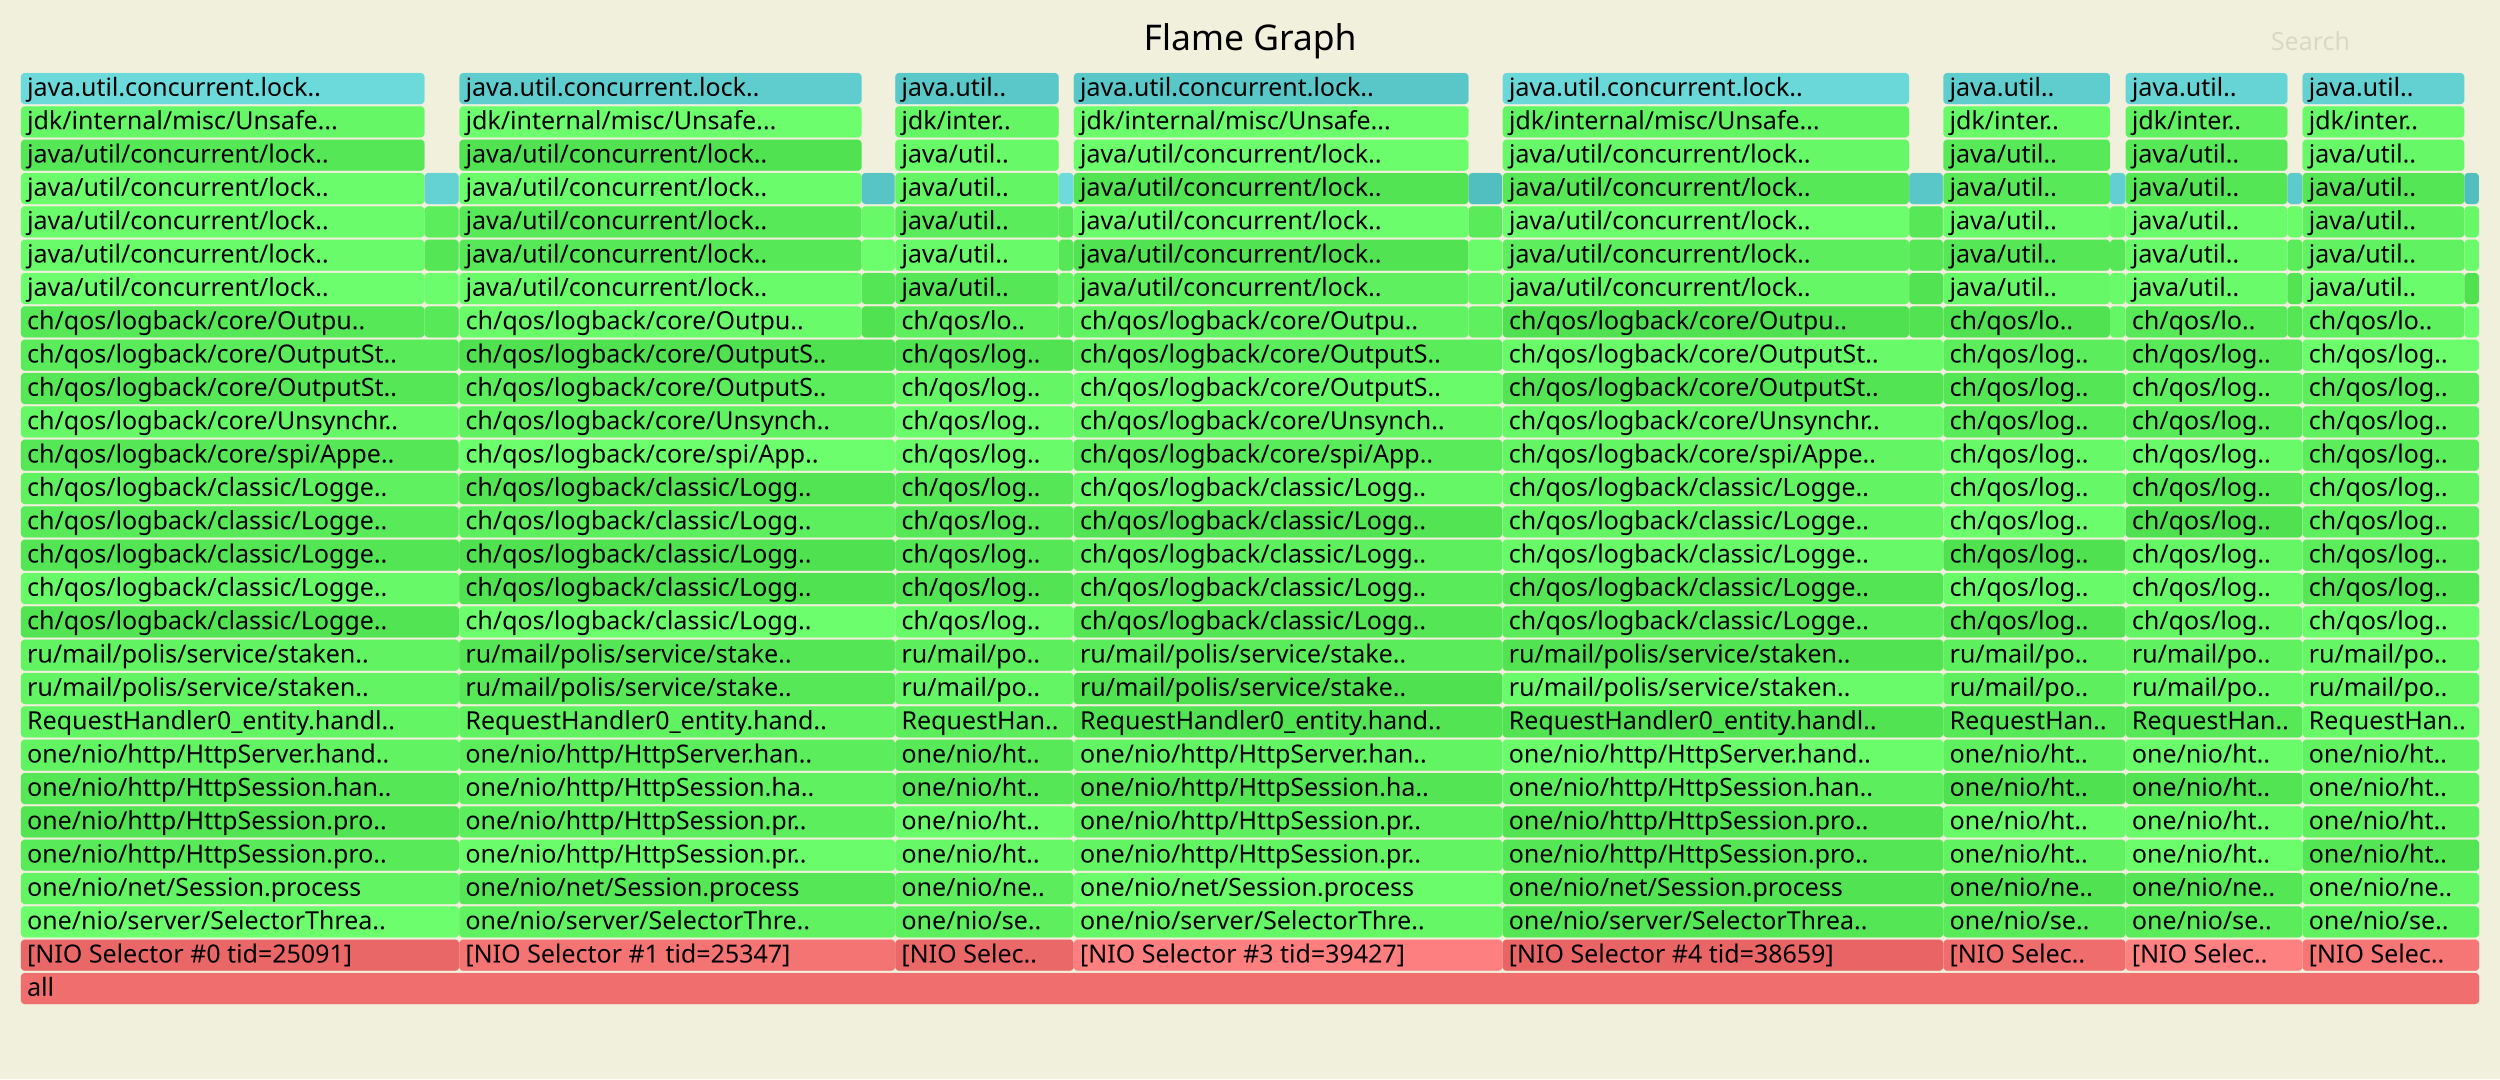
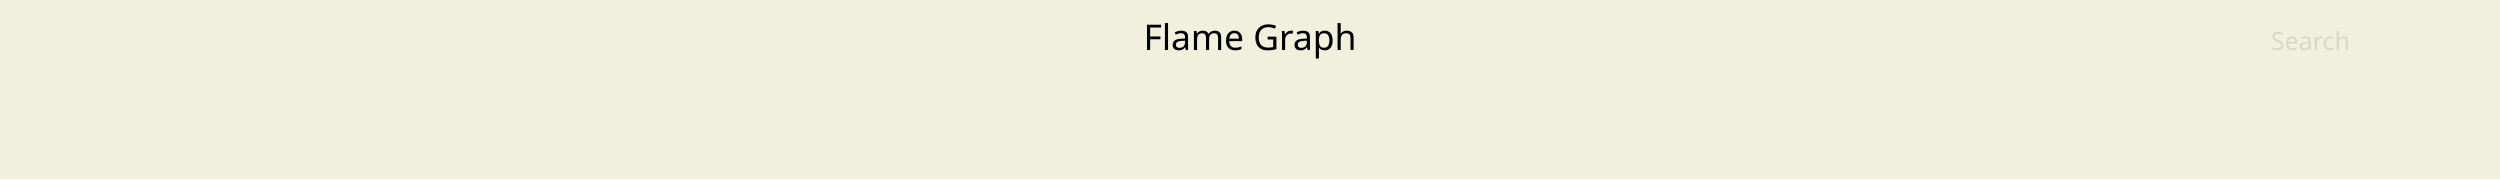
- <svg xmlns="http://www.w3.org/2000/svg" version="1.1" width="1200" height="518" viewBox="0 0 1200 518">
+ <svg xmlns="http://www.w3.org/2000/svg" version="1.1" width="1200" height="86" viewBox="0 0 1200 86">
  <style type="text/css">
	text { font-family:Verdana; font-size:12px; fill:rgb(0,0,0); }
	#search { opacity:0.1; cursor:pointer; }
	#search:hover, #search.show { opacity:1; }
	#subtitle { text-anchor:middle; font-color:rgb(160,160,160); }
	#title { text-anchor:middle; font-size:17px}
	#unzoom { cursor:pointer; }
	#frames &gt; *:hover { stroke:black; stroke-width:0.5; cursor:pointer; }
	.hide { display:none; }
	.parent { opacity:0.5; }
</style>
  <rect x="0" y="0" width="100%" height="100%" fill="rgb(240,240,220)" />
  <text id="title" x="600" y="24">Flame Graph</text>
-   <text id="details" x="10" y="501"> </text>
+   <text id="details" x="10" y="69"> </text>
  <text id="unzoom" x="10" y="24" class="hide">Reset Zoom</text>
  <text id="search" x="1090" y="24">Search</text>
-   <text id="matched" x="1090" y="501"> </text>
+   <text id="matched" x="1090" y="69"> </text>
  <g id="frames">
-     <g>
-       <rect x="10.0" y="467.0" width="1180.0" height="15" fill="#f06e6e" rx="2" ry="2" />
-       <text x="13.0" y="478.0">all</text>
-     </g>
-     <g>
-       <rect x="10.0" y="451.0" width="210.4" height="15" fill="#ea6767" rx="2" ry="2" />
-       <text x="13.0" y="462.0">[NIO Selector #0 tid=25091]</text>
-     </g>
-     <g>
-       <rect x="10.0" y="435.0" width="210.4" height="15" fill="#6dfe6d" rx="2" ry="2" />
-       <text x="13.0" y="446.0">one/nio/server/SelectorThrea..</text>
-     </g>
-     <g>
-       <rect x="10.0" y="419.0" width="210.4" height="15" fill="#63f463" rx="2" ry="2" />
-       <text x="13.0" y="430.0">one/nio/net/Session.process</text>
-     </g>
-     <g>
-       <rect x="10.0" y="403.0" width="210.4" height="15" fill="#59ea59" rx="2" ry="2" />
-       <text x="13.0" y="414.0">one/nio/http/HttpSession.pro..</text>
-     </g>
-     <g>
-       <rect x="10.0" y="387.0" width="210.4" height="15" fill="#53e453" rx="2" ry="2" />
-       <text x="13.0" y="398.0">one/nio/http/HttpSession.pro..</text>
-     </g>
-     <g>
-       <rect x="10.0" y="371.0" width="210.4" height="15" fill="#56e756" rx="2" ry="2" />
-       <text x="13.0" y="382.0">one/nio/http/HttpSession.han..</text>
-     </g>
-     <g>
-       <rect x="10.0" y="355.0" width="210.4" height="15" fill="#62f362" rx="2" ry="2" />
-       <text x="13.0" y="366.0">one/nio/http/HttpServer.hand..</text>
-     </g>
-     <g>
-       <rect x="10.0" y="339.0" width="210.4" height="15" fill="#64f564" rx="2" ry="2" />
-       <text x="13.0" y="350.0">RequestHandler0_entity.handl..</text>
-     </g>
-     <g>
-       <rect x="10.0" y="323.0" width="210.4" height="15" fill="#63f463" rx="2" ry="2" />
-       <text x="13.0" y="334.0">ru/mail/polis/service/staken..</text>
-     </g>
-     <g>
-       <rect x="10.0" y="307.0" width="210.4" height="15" fill="#62f362" rx="2" ry="2" />
-       <text x="13.0" y="318.0">ru/mail/polis/service/staken..</text>
-     </g>
-     <g>
-       <rect x="10.0" y="291.0" width="210.4" height="15" fill="#53e453" rx="2" ry="2" />
-       <text x="13.0" y="302.0">ch/qos/logback/classic/Logge..</text>
-     </g>
-     <g>
-       <rect x="10.0" y="275.0" width="210.4" height="15" fill="#68f968" rx="2" ry="2" />
-       <text x="13.0" y="286.0">ch/qos/logback/classic/Logge..</text>
-     </g>
-     <g>
-       <rect x="10.0" y="259.0" width="210.4" height="15" fill="#54e554" rx="2" ry="2" />
-       <text x="13.0" y="270.0">ch/qos/logback/classic/Logge..</text>
-     </g>
-     <g>
-       <rect x="10.0" y="243.0" width="210.2" height="15" fill="#59ea59" rx="2" ry="2" />
-       <text x="13.0" y="254.0">ch/qos/logback/classic/Logge..</text>
-     </g>
-     <g>
-       <rect x="10.0" y="227.0" width="210.2" height="15" fill="#60f160" rx="2" ry="2" />
-       <text x="13.0" y="238.0">ch/qos/logback/classic/Logge..</text>
-     </g>
-     <g>
-       <rect x="10.0" y="211.0" width="210.2" height="15" fill="#56e756" rx="2" ry="2" />
-       <text x="13.0" y="222.0">ch/qos/logback/core/spi/Appe..</text>
-     </g>
-     <g>
-       <rect x="10.0" y="195.0" width="210.2" height="15" fill="#67f867" rx="2" ry="2" />
-       <text x="13.0" y="206.0">ch/qos/logback/core/Unsynchr..</text>
-     </g>
-     <g>
-       <rect x="10.0" y="179.0" width="210.2" height="15" fill="#56e756" rx="2" ry="2" />
-       <text x="13.0" y="190.0">ch/qos/logback/core/OutputSt..</text>
-     </g>
-     <g>
-       <rect x="10.0" y="163.0" width="210.2" height="15" fill="#5aeb5a" rx="2" ry="2" />
-       <text x="13.0" y="174.0">ch/qos/logback/core/OutputSt..</text>
-     </g>
-     <g>
-       <rect x="10.0" y="147.0" width="193.8" height="15" fill="#57e857" rx="2" ry="2" />
-       <text x="13.0" y="158.0">ch/qos/logback/core/Outpu..</text>
-     </g>
-     <g>
-       <rect x="10.0" y="131.0" width="193.8" height="15" fill="#6dfe6d" rx="2" ry="2" />
-       <text x="13.0" y="142.0">java/util/concurrent/lock..</text>
-     </g>
-     <g>
-       <rect x="10.0" y="115.0" width="193.8" height="15" fill="#6afb6a" rx="2" ry="2" />
-       <text x="13.0" y="126.0">java/util/concurrent/lock..</text>
-     </g>
-     <g>
-       <rect x="10.0" y="99.0" width="193.8" height="15" fill="#6bfc6b" rx="2" ry="2" />
-       <text x="13.0" y="110.0">java/util/concurrent/lock..</text>
-     </g>
-     <g>
-       <rect x="10.0" y="83.0" width="193.8" height="15" fill="#6bfc6b" rx="2" ry="2" />
-       <text x="13.0" y="94.0">java/util/concurrent/lock..</text>
-     </g>
-     <g>
-       <rect x="10.0" y="67.0" width="193.8" height="15" fill="#56e756" rx="2" ry="2" />
-       <text x="13.0" y="78.0">java/util/concurrent/lock..</text>
-     </g>
-     <g>
-       <rect x="10.0" y="51.0" width="193.8" height="15" fill="#66f766" rx="2" ry="2" />
-       <text x="13.0" y="62.0">jdk/internal/misc/Unsafe...</text>
-     </g>
-     <g>
-       <rect x="10.0" y="35.0" width="193.8" height="15" fill="#6cdada" rx="2" ry="2" />
-       <text x="13.0" y="46.0">java.util.concurrent.lock..</text>
-     </g>
-     <g>
-       <rect x="203.8" y="147.0" width="16.4" height="15" fill="#58e958" rx="2" ry="2" />
-       <text x="206.8" y="158.0" />
-     </g>
-     <g>
-       <rect x="203.8" y="131.0" width="16.4" height="15" fill="#6cfd6c" rx="2" ry="2" />
-       <text x="206.8" y="142.0" />
-     </g>
-     <g>
-       <rect x="203.8" y="115.0" width="16.4" height="15" fill="#55e655" rx="2" ry="2" />
-       <text x="206.8" y="126.0" />
-     </g>
-     <g>
-       <rect x="203.8" y="99.0" width="16.4" height="15" fill="#5ced5c" rx="2" ry="2" />
-       <text x="206.8" y="110.0" />
-     </g>
-     <g>
-       <rect x="203.8" y="83.0" width="16.4" height="15" fill="#64d2d2" rx="2" ry="2" />
-       <text x="206.8" y="94.0" />
-     </g>
-     <g>
-       <rect x="220.4" y="451.0" width="209.3" height="15" fill="#f47474" rx="2" ry="2" />
-       <text x="223.4" y="462.0">[NIO Selector #1 tid=25347]</text>
-     </g>
-     <g>
-       <rect x="220.4" y="435.0" width="209.3" height="15" fill="#61f261" rx="2" ry="2" />
-       <text x="223.4" y="446.0">one/nio/server/SelectorThre..</text>
-     </g>
-     <g>
-       <rect x="220.4" y="419.0" width="209.3" height="15" fill="#56e756" rx="2" ry="2" />
-       <text x="223.4" y="430.0">one/nio/net/Session.process</text>
-     </g>
-     <g>
-       <rect x="220.4" y="403.0" width="209.3" height="15" fill="#6bfc6b" rx="2" ry="2" />
-       <text x="223.4" y="414.0">one/nio/http/HttpSession.pr..</text>
-     </g>
-     <g>
-       <rect x="220.4" y="387.0" width="209.3" height="15" fill="#5dee5d" rx="2" ry="2" />
-       <text x="223.4" y="398.0">one/nio/http/HttpSession.pr..</text>
-     </g>
-     <g>
-       <rect x="220.4" y="371.0" width="209.3" height="15" fill="#60f160" rx="2" ry="2" />
-       <text x="223.4" y="382.0">one/nio/http/HttpSession.ha..</text>
-     </g>
-     <g>
-       <rect x="220.4" y="355.0" width="209.3" height="15" fill="#5ced5c" rx="2" ry="2" />
-       <text x="223.4" y="366.0">one/nio/http/HttpServer.han..</text>
-     </g>
-     <g>
-       <rect x="220.4" y="339.0" width="209.3" height="15" fill="#61f261" rx="2" ry="2" />
-       <text x="223.4" y="350.0">RequestHandler0_entity.hand..</text>
-     </g>
-     <g>
-       <rect x="220.4" y="323.0" width="209.3" height="15" fill="#57e857" rx="2" ry="2" />
-       <text x="223.4" y="334.0">ru/mail/polis/service/stake..</text>
-     </g>
-     <g>
-       <rect x="220.4" y="307.0" width="209.3" height="15" fill="#55e655" rx="2" ry="2" />
-       <text x="223.4" y="318.0">ru/mail/polis/service/stake..</text>
-     </g>
-     <g>
-       <rect x="220.4" y="291.0" width="209.3" height="15" fill="#6dfe6d" rx="2" ry="2" />
-       <text x="223.4" y="302.0">ch/qos/logback/classic/Logg..</text>
-     </g>
-     <g>
-       <rect x="220.4" y="275.0" width="209.3" height="15" fill="#51e251" rx="2" ry="2" />
-       <text x="223.4" y="286.0">ch/qos/logback/classic/Logg..</text>
-     </g>
-     <g>
-       <rect x="220.4" y="259.0" width="209.3" height="15" fill="#50e150" rx="2" ry="2" />
-       <text x="223.4" y="270.0">ch/qos/logback/classic/Logg..</text>
-     </g>
-     <g>
-       <rect x="220.4" y="243.0" width="209.2" height="15" fill="#5eef5e" rx="2" ry="2" />
-       <text x="223.4" y="254.0">ch/qos/logback/classic/Logg..</text>
-     </g>
-     <g>
-       <rect x="220.4" y="227.0" width="209.2" height="15" fill="#53e453" rx="2" ry="2" />
-       <text x="223.4" y="238.0">ch/qos/logback/classic/Logg..</text>
-     </g>
-     <g>
-       <rect x="220.4" y="211.0" width="209.2" height="15" fill="#6dfe6d" rx="2" ry="2" />
-       <text x="223.4" y="222.0">ch/qos/logback/core/spi/App..</text>
-     </g>
-     <g>
-       <rect x="220.4" y="195.0" width="209.2" height="15" fill="#61f261" rx="2" ry="2" />
-       <text x="223.4" y="206.0">ch/qos/logback/core/Unsynch..</text>
-     </g>
-     <g>
-       <rect x="220.4" y="179.0" width="209.2" height="15" fill="#5ced5c" rx="2" ry="2" />
-       <text x="223.4" y="190.0">ch/qos/logback/core/OutputS..</text>
-     </g>
-     <g>
-       <rect x="220.4" y="163.0" width="209.2" height="15" fill="#50e150" rx="2" ry="2" />
-       <text x="223.4" y="174.0">ch/qos/logback/core/OutputS..</text>
-     </g>
-     <g>
-       <rect x="220.5" y="147.0" width="193.1" height="15" fill="#6afb6a" rx="2" ry="2" />
-       <text x="223.5" y="158.0">ch/qos/logback/core/Outpu..</text>
-     </g>
-     <g>
-       <rect x="220.5" y="131.0" width="193.1" height="15" fill="#6afb6a" rx="2" ry="2" />
-       <text x="223.5" y="142.0">java/util/concurrent/lock..</text>
-     </g>
-     <g>
-       <rect x="220.5" y="115.0" width="193.1" height="15" fill="#57e857" rx="2" ry="2" />
-       <text x="223.5" y="126.0">java/util/concurrent/lock..</text>
-     </g>
-     <g>
-       <rect x="220.5" y="99.0" width="193.1" height="15" fill="#58e958" rx="2" ry="2" />
-       <text x="223.5" y="110.0">java/util/concurrent/lock..</text>
-     </g>
-     <g>
-       <rect x="220.5" y="83.0" width="193.1" height="15" fill="#6bfc6b" rx="2" ry="2" />
-       <text x="223.5" y="94.0">java/util/concurrent/lock..</text>
-     </g>
-     <g>
-       <rect x="220.5" y="67.0" width="193.1" height="15" fill="#51e251" rx="2" ry="2" />
-       <text x="223.5" y="78.0">java/util/concurrent/lock..</text>
-     </g>
-     <g>
-       <rect x="220.5" y="51.0" width="193.1" height="15" fill="#6dfe6d" rx="2" ry="2" />
-       <text x="223.5" y="62.0">jdk/internal/misc/Unsafe...</text>
-     </g>
-     <g>
-       <rect x="220.5" y="35.0" width="193.1" height="15" fill="#5fcdcd" rx="2" ry="2" />
-       <text x="223.5" y="46.0">java.util.concurrent.lock..</text>
-     </g>
-     <g>
-       <rect x="413.6" y="147.0" width="16.0" height="15" fill="#51e251" rx="2" ry="2" />
-       <text x="416.6" y="158.0" />
-     </g>
-     <g>
-       <rect x="413.6" y="131.0" width="16.0" height="15" fill="#55e655" rx="2" ry="2" />
-       <text x="416.6" y="142.0" />
-     </g>
-     <g>
-       <rect x="413.6" y="115.0" width="16.0" height="15" fill="#6dfe6d" rx="2" ry="2" />
-       <text x="416.6" y="126.0" />
-     </g>
-     <g>
-       <rect x="413.6" y="99.0" width="15.9" height="15" fill="#68f968" rx="2" ry="2" />
-       <text x="416.6" y="110.0" />
-     </g>
-     <g>
-       <rect x="413.6" y="83.0" width="15.9" height="15" fill="#57c5c5" rx="2" ry="2" />
-       <text x="416.6" y="94.0" />
-     </g>
-     <g>
-       <rect x="429.7" y="451.0" width="85.7" height="15" fill="#eb6868" rx="2" ry="2" />
-       <text x="432.7" y="462.0">[NIO Selec..</text>
-     </g>
-     <g>
-       <rect x="429.7" y="435.0" width="85.7" height="15" fill="#5eef5e" rx="2" ry="2" />
-       <text x="432.7" y="446.0">one/nio/se..</text>
-     </g>
-     <g>
-       <rect x="429.7" y="419.0" width="85.7" height="15" fill="#5ced5c" rx="2" ry="2" />
-       <text x="432.7" y="430.0">one/nio/ne..</text>
-     </g>
-     <g>
-       <rect x="429.7" y="403.0" width="85.7" height="15" fill="#67f867" rx="2" ry="2" />
-       <text x="432.7" y="414.0">one/nio/ht..</text>
-     </g>
-     <g>
-       <rect x="429.7" y="387.0" width="85.7" height="15" fill="#6afb6a" rx="2" ry="2" />
-       <text x="432.7" y="398.0">one/nio/ht..</text>
-     </g>
-     <g>
-       <rect x="429.7" y="371.0" width="85.7" height="15" fill="#56e756" rx="2" ry="2" />
-       <text x="432.7" y="382.0">one/nio/ht..</text>
-     </g>
-     <g>
-       <rect x="429.7" y="355.0" width="85.7" height="15" fill="#58e958" rx="2" ry="2" />
-       <text x="432.7" y="366.0">one/nio/ht..</text>
-     </g>
-     <g>
-       <rect x="429.7" y="339.0" width="85.7" height="15" fill="#5ced5c" rx="2" ry="2" />
-       <text x="432.7" y="350.0">RequestHan..</text>
-     </g>
-     <g>
-       <rect x="429.7" y="323.0" width="85.7" height="15" fill="#64f564" rx="2" ry="2" />
-       <text x="432.7" y="334.0">ru/mail/po..</text>
-     </g>
-     <g>
-       <rect x="429.7" y="307.0" width="85.7" height="15" fill="#5dee5d" rx="2" ry="2" />
-       <text x="432.7" y="318.0">ru/mail/po..</text>
-     </g>
-     <g>
-       <rect x="429.7" y="291.0" width="85.7" height="15" fill="#69fa69" rx="2" ry="2" />
-       <text x="432.7" y="302.0">ch/qos/log..</text>
-     </g>
-     <g>
-       <rect x="429.7" y="275.0" width="85.7" height="15" fill="#53e453" rx="2" ry="2" />
-       <text x="432.7" y="286.0">ch/qos/log..</text>
-     </g>
-     <g>
-       <rect x="429.7" y="259.0" width="85.7" height="15" fill="#56e756" rx="2" ry="2" />
-       <text x="432.7" y="270.0">ch/qos/log..</text>
-     </g>
-     <g>
-       <rect x="429.7" y="243.0" width="85.6" height="15" fill="#57e857" rx="2" ry="2" />
-       <text x="432.7" y="254.0">ch/qos/log..</text>
-     </g>
-     <g>
-       <rect x="429.7" y="227.0" width="85.6" height="15" fill="#56e756" rx="2" ry="2" />
-       <text x="432.7" y="238.0">ch/qos/log..</text>
-     </g>
-     <g>
-       <rect x="429.7" y="211.0" width="85.6" height="15" fill="#6afb6a" rx="2" ry="2" />
-       <text x="432.7" y="222.0">ch/qos/log..</text>
-     </g>
-     <g>
-       <rect x="429.7" y="195.0" width="85.6" height="15" fill="#6bfc6b" rx="2" ry="2" />
-       <text x="432.7" y="206.0">ch/qos/log..</text>
-     </g>
-     <g>
-       <rect x="429.7" y="179.0" width="85.6" height="15" fill="#65f665" rx="2" ry="2" />
-       <text x="432.7" y="190.0">ch/qos/log..</text>
-     </g>
-     <g>
-       <rect x="429.7" y="163.0" width="85.6" height="15" fill="#52e352" rx="2" ry="2" />
-       <text x="432.7" y="174.0">ch/qos/log..</text>
-     </g>
-     <g>
-       <rect x="429.7" y="147.0" width="78.5" height="15" fill="#5eef5e" rx="2" ry="2" />
-       <text x="432.7" y="158.0">ch/qos/lo..</text>
-     </g>
-     <g>
-       <rect x="429.7" y="131.0" width="78.5" height="15" fill="#56e756" rx="2" ry="2" />
-       <text x="432.7" y="142.0">java/util..</text>
-     </g>
-     <g>
-       <rect x="429.7" y="115.0" width="78.5" height="15" fill="#69fa69" rx="2" ry="2" />
-       <text x="432.7" y="126.0">java/util..</text>
-     </g>
-     <g>
-       <rect x="429.7" y="99.0" width="78.5" height="15" fill="#5bec5b" rx="2" ry="2" />
-       <text x="432.7" y="110.0">java/util..</text>
-     </g>
-     <g>
-       <rect x="429.7" y="83.0" width="78.5" height="15" fill="#64f564" rx="2" ry="2" />
-       <text x="432.7" y="94.0">java/util..</text>
-     </g>
-     <g>
-       <rect x="429.7" y="67.0" width="78.5" height="15" fill="#68f968" rx="2" ry="2" />
-       <text x="432.7" y="78.0">java/util..</text>
-     </g>
-     <g>
-       <rect x="429.7" y="51.0" width="78.5" height="15" fill="#65f665" rx="2" ry="2" />
-       <text x="432.7" y="62.0">jdk/inter..</text>
-     </g>
-     <g>
-       <rect x="429.7" y="35.0" width="78.5" height="15" fill="#5ac8c8" rx="2" ry="2" />
-       <text x="432.7" y="46.0">java.util..</text>
-     </g>
-     <g>
-       <rect x="508.2" y="147.0" width="7.1" height="15" fill="#59ea59" rx="2" ry="2" />
-       <text x="511.2" y="158.0" />
-     </g>
-     <g>
-       <rect x="508.2" y="131.0" width="7.1" height="15" fill="#62f362" rx="2" ry="2" />
-       <text x="511.2" y="142.0" />
-     </g>
-     <g>
-       <rect x="508.2" y="115.0" width="7.1" height="15" fill="#56e756" rx="2" ry="2" />
-       <text x="511.2" y="126.0" />
-     </g>
-     <g>
-       <rect x="508.2" y="99.0" width="7.1" height="15" fill="#58e958" rx="2" ry="2" />
-       <text x="511.2" y="110.0" />
-     </g>
-     <g>
-       <rect x="508.2" y="83.0" width="7.1" height="15" fill="#6ddbdb" rx="2" ry="2" />
-       <text x="511.2" y="94.0" />
-     </g>
-     <g>
-       <rect x="515.4" y="451.0" width="205.8" height="15" fill="#fd7f7f" rx="2" ry="2" />
-       <text x="518.4" y="462.0">[NIO Selector #3 tid=39427]</text>
-     </g>
-     <g>
-       <rect x="515.4" y="435.0" width="205.8" height="15" fill="#66f766" rx="2" ry="2" />
-       <text x="518.4" y="446.0">one/nio/server/SelectorThre..</text>
-     </g>
-     <g>
-       <rect x="515.4" y="419.0" width="205.8" height="15" fill="#6bfc6b" rx="2" ry="2" />
-       <text x="518.4" y="430.0">one/nio/net/Session.process</text>
-     </g>
-     <g>
-       <rect x="515.4" y="403.0" width="205.8" height="15" fill="#63f463" rx="2" ry="2" />
-       <text x="518.4" y="414.0">one/nio/http/HttpSession.pr..</text>
-     </g>
-     <g>
-       <rect x="515.4" y="387.0" width="205.8" height="15" fill="#5eef5e" rx="2" ry="2" />
-       <text x="518.4" y="398.0">one/nio/http/HttpSession.pr..</text>
-     </g>
-     <g>
-       <rect x="515.4" y="371.0" width="205.8" height="15" fill="#54e554" rx="2" ry="2" />
-       <text x="518.4" y="382.0">one/nio/http/HttpSession.ha..</text>
-     </g>
-     <g>
-       <rect x="515.4" y="355.0" width="205.8" height="15" fill="#63f463" rx="2" ry="2" />
-       <text x="518.4" y="366.0">one/nio/http/HttpServer.han..</text>
-     </g>
-     <g>
-       <rect x="515.4" y="339.0" width="205.8" height="15" fill="#53e453" rx="2" ry="2" />
-       <text x="518.4" y="350.0">RequestHandler0_entity.hand..</text>
-     </g>
-     <g>
-       <rect x="515.4" y="323.0" width="205.8" height="15" fill="#50e150" rx="2" ry="2" />
-       <text x="518.4" y="334.0">ru/mail/polis/service/stake..</text>
-     </g>
-     <g>
-       <rect x="515.4" y="307.0" width="205.8" height="15" fill="#5bec5b" rx="2" ry="2" />
-       <text x="518.4" y="318.0">ru/mail/polis/service/stake..</text>
-     </g>
-     <g>
-       <rect x="515.4" y="291.0" width="205.8" height="15" fill="#55e655" rx="2" ry="2" />
-       <text x="518.4" y="302.0">ch/qos/logback/classic/Logg..</text>
-     </g>
-     <g>
-       <rect x="515.4" y="275.0" width="205.8" height="15" fill="#5aeb5a" rx="2" ry="2" />
-       <text x="518.4" y="286.0">ch/qos/logback/classic/Logg..</text>
-     </g>
-     <g>
-       <rect x="515.4" y="259.0" width="205.8" height="15" fill="#5eef5e" rx="2" ry="2" />
-       <text x="518.4" y="270.0">ch/qos/logback/classic/Logg..</text>
-     </g>
-     <g>
-       <rect x="515.4" y="243.0" width="205.7" height="15" fill="#53e453" rx="2" ry="2" />
-       <text x="518.4" y="254.0">ch/qos/logback/classic/Logg..</text>
-     </g>
-     <g>
-       <rect x="515.4" y="227.0" width="205.7" height="15" fill="#66f766" rx="2" ry="2" />
-       <text x="518.4" y="238.0">ch/qos/logback/classic/Logg..</text>
-     </g>
-     <g>
-       <rect x="515.4" y="211.0" width="205.7" height="15" fill="#5aeb5a" rx="2" ry="2" />
-       <text x="518.4" y="222.0">ch/qos/logback/core/spi/App..</text>
-     </g>
-     <g>
-       <rect x="515.4" y="195.0" width="205.7" height="15" fill="#64f564" rx="2" ry="2" />
-       <text x="518.4" y="206.0">ch/qos/logback/core/Unsynch..</text>
-     </g>
-     <g>
-       <rect x="515.4" y="179.0" width="205.7" height="15" fill="#6afb6a" rx="2" ry="2" />
-       <text x="518.4" y="190.0">ch/qos/logback/core/OutputS..</text>
-     </g>
-     <g>
-       <rect x="515.4" y="163.0" width="205.7" height="15" fill="#5bec5b" rx="2" ry="2" />
-       <text x="518.4" y="174.0">ch/qos/logback/core/OutputS..</text>
-     </g>
-     <g>
-       <rect x="515.4" y="147.0" width="189.5" height="15" fill="#62f362" rx="2" ry="2" />
-       <text x="518.4" y="158.0">ch/qos/logback/core/Outpu..</text>
-     </g>
-     <g>
-       <rect x="515.4" y="131.0" width="189.5" height="15" fill="#5ff05f" rx="2" ry="2" />
-       <text x="518.4" y="142.0">java/util/concurrent/lock..</text>
-     </g>
-     <g>
-       <rect x="515.4" y="115.0" width="189.5" height="15" fill="#52e352" rx="2" ry="2" />
-       <text x="518.4" y="126.0">java/util/concurrent/lock..</text>
-     </g>
-     <g>
-       <rect x="515.4" y="99.0" width="189.5" height="15" fill="#6cfd6c" rx="2" ry="2" />
-       <text x="518.4" y="110.0">java/util/concurrent/lock..</text>
-     </g>
-     <g>
-       <rect x="515.4" y="83.0" width="189.5" height="15" fill="#53e453" rx="2" ry="2" />
-       <text x="518.4" y="94.0">java/util/concurrent/lock..</text>
-     </g>
-     <g>
-       <rect x="515.4" y="67.0" width="189.5" height="15" fill="#6cfd6c" rx="2" ry="2" />
-       <text x="518.4" y="78.0">java/util/concurrent/lock..</text>
-     </g>
-     <g>
-       <rect x="515.4" y="51.0" width="189.5" height="15" fill="#6cfd6c" rx="2" ry="2" />
-       <text x="518.4" y="62.0">jdk/internal/misc/Unsafe...</text>
-     </g>
-     <g>
-       <rect x="515.4" y="35.0" width="189.5" height="15" fill="#59c7c7" rx="2" ry="2" />
-       <text x="518.4" y="46.0">java.util.concurrent.lock..</text>
-     </g>
-     <g>
-       <rect x="704.9" y="147.0" width="16.2" height="15" fill="#5ff05f" rx="2" ry="2" />
-       <text x="707.9" y="158.0" />
-     </g>
-     <g>
-       <rect x="704.9" y="131.0" width="16.2" height="15" fill="#65f665" rx="2" ry="2" />
-       <text x="707.9" y="142.0" />
-     </g>
-     <g>
-       <rect x="704.9" y="115.0" width="16.2" height="15" fill="#6bfc6b" rx="2" ry="2" />
-       <text x="707.9" y="126.0" />
-     </g>
-     <g>
-       <rect x="704.9" y="99.0" width="16.1" height="15" fill="#5aeb5a" rx="2" ry="2" />
-       <text x="707.9" y="110.0" />
-     </g>
-     <g>
-       <rect x="704.9" y="83.0" width="16.1" height="15" fill="#51bfbf" rx="2" ry="2" />
-       <text x="707.9" y="94.0" />
-     </g>
-     <g>
-       <rect x="721.2" y="451.0" width="211.6" height="15" fill="#e96565" rx="2" ry="2" />
-       <text x="724.2" y="462.0">[NIO Selector #4 tid=38659]</text>
-     </g>
-     <g>
-       <rect x="721.2" y="435.0" width="211.6" height="15" fill="#55e655" rx="2" ry="2" />
-       <text x="724.2" y="446.0">one/nio/server/SelectorThrea..</text>
-     </g>
-     <g>
-       <rect x="721.2" y="419.0" width="211.6" height="15" fill="#52e352" rx="2" ry="2" />
-       <text x="724.2" y="430.0">one/nio/net/Session.process</text>
-     </g>
-     <g>
-       <rect x="721.2" y="403.0" width="211.6" height="15" fill="#55e655" rx="2" ry="2" />
-       <text x="724.2" y="414.0">one/nio/http/HttpSession.pro..</text>
-     </g>
-     <g>
-       <rect x="721.2" y="387.0" width="211.6" height="15" fill="#53e453" rx="2" ry="2" />
-       <text x="724.2" y="398.0">one/nio/http/HttpSession.pro..</text>
-     </g>
-     <g>
-       <rect x="721.2" y="371.0" width="211.6" height="15" fill="#5dee5d" rx="2" ry="2" />
-       <text x="724.2" y="382.0">one/nio/http/HttpSession.han..</text>
-     </g>
-     <g>
-       <rect x="721.2" y="355.0" width="211.6" height="15" fill="#6bfc6b" rx="2" ry="2" />
-       <text x="724.2" y="366.0">one/nio/http/HttpServer.hand..</text>
-     </g>
-     <g>
-       <rect x="721.2" y="339.0" width="211.6" height="15" fill="#52e352" rx="2" ry="2" />
-       <text x="724.2" y="350.0">RequestHandler0_entity.handl..</text>
-     </g>
-     <g>
-       <rect x="721.2" y="323.0" width="211.6" height="15" fill="#6afb6a" rx="2" ry="2" />
-       <text x="724.2" y="334.0">ru/mail/polis/service/staken..</text>
-     </g>
-     <g>
-       <rect x="721.2" y="307.0" width="211.6" height="15" fill="#52e352" rx="2" ry="2" />
-       <text x="724.2" y="318.0">ru/mail/polis/service/staken..</text>
-     </g>
-     <g>
-       <rect x="721.2" y="291.0" width="211.5" height="15" fill="#5bec5b" rx="2" ry="2" />
-       <text x="724.2" y="302.0">ch/qos/logback/classic/Logge..</text>
-     </g>
-     <g>
-       <rect x="721.2" y="275.0" width="211.5" height="15" fill="#54e554" rx="2" ry="2" />
-       <text x="724.2" y="286.0">ch/qos/logback/classic/Logge..</text>
-     </g>
-     <g>
-       <rect x="721.2" y="259.0" width="211.5" height="15" fill="#68f968" rx="2" ry="2" />
-       <text x="724.2" y="270.0">ch/qos/logback/classic/Logge..</text>
-     </g>
-     <g>
-       <rect x="721.2" y="243.0" width="211.5" height="15" fill="#63f463" rx="2" ry="2" />
-       <text x="724.2" y="254.0">ch/qos/logback/classic/Logge..</text>
-     </g>
-     <g>
-       <rect x="721.2" y="227.0" width="211.5" height="15" fill="#63f463" rx="2" ry="2" />
-       <text x="724.2" y="238.0">ch/qos/logback/classic/Logge..</text>
-     </g>
-     <g>
-       <rect x="721.2" y="211.0" width="211.5" height="15" fill="#64f564" rx="2" ry="2" />
-       <text x="724.2" y="222.0">ch/qos/logback/core/spi/Appe..</text>
-     </g>
-     <g>
-       <rect x="721.2" y="195.0" width="211.5" height="15" fill="#67f867" rx="2" ry="2" />
-       <text x="724.2" y="206.0">ch/qos/logback/core/Unsynchr..</text>
-     </g>
-     <g>
-       <rect x="721.2" y="179.0" width="211.5" height="15" fill="#53e453" rx="2" ry="2" />
-       <text x="724.2" y="190.0">ch/qos/logback/core/OutputSt..</text>
-     </g>
-     <g>
-       <rect x="721.2" y="163.0" width="211.5" height="15" fill="#69fa69" rx="2" ry="2" />
-       <text x="724.2" y="174.0">ch/qos/logback/core/OutputSt..</text>
-     </g>
-     <g>
-       <rect x="721.3" y="147.0" width="195.1" height="15" fill="#50e150" rx="2" ry="2" />
-       <text x="724.3" y="158.0">ch/qos/logback/core/Outpu..</text>
-     </g>
-     <g>
-       <rect x="721.3" y="131.0" width="195.1" height="15" fill="#66f766" rx="2" ry="2" />
-       <text x="724.3" y="142.0">java/util/concurrent/lock..</text>
-     </g>
-     <g>
-       <rect x="721.3" y="115.0" width="195.1" height="15" fill="#5dee5d" rx="2" ry="2" />
-       <text x="724.3" y="126.0">java/util/concurrent/lock..</text>
-     </g>
-     <g>
-       <rect x="721.3" y="99.0" width="195.1" height="15" fill="#6dfe6d" rx="2" ry="2" />
-       <text x="724.3" y="110.0">java/util/concurrent/lock..</text>
-     </g>
-     <g>
-       <rect x="721.3" y="83.0" width="195.1" height="15" fill="#57e857" rx="2" ry="2" />
-       <text x="724.3" y="94.0">java/util/concurrent/lock..</text>
-     </g>
-     <g>
-       <rect x="721.3" y="67.0" width="195.1" height="15" fill="#67f867" rx="2" ry="2" />
-       <text x="724.3" y="78.0">java/util/concurrent/lock..</text>
-     </g>
-     <g>
-       <rect x="721.3" y="51.0" width="195.1" height="15" fill="#63f463" rx="2" ry="2" />
-       <text x="724.3" y="62.0">jdk/internal/misc/Unsafe...</text>
-     </g>
-     <g>
-       <rect x="721.3" y="35.0" width="195.1" height="15" fill="#6ad8d8" rx="2" ry="2" />
-       <text x="724.3" y="46.0">java.util.concurrent.lock..</text>
-     </g>
-     <g>
-       <rect x="916.4" y="147.0" width="16.3" height="15" fill="#52e352" rx="2" ry="2" />
-       <text x="919.4" y="158.0" />
-     </g>
-     <g>
-       <rect x="916.4" y="131.0" width="16.3" height="15" fill="#52e352" rx="2" ry="2" />
-       <text x="919.4" y="142.0" />
-     </g>
-     <g>
-       <rect x="916.4" y="115.0" width="16.3" height="15" fill="#56e756" rx="2" ry="2" />
-       <text x="919.4" y="126.0" />
-     </g>
-     <g>
-       <rect x="916.4" y="99.0" width="16.2" height="15" fill="#57e857" rx="2" ry="2" />
-       <text x="919.4" y="110.0" />
-     </g>
-     <g>
-       <rect x="916.4" y="83.0" width="16.2" height="15" fill="#59c7c7" rx="2" ry="2" />
-       <text x="919.4" y="94.0" />
-     </g>
-     <g>
-       <rect x="932.8" y="451.0" width="87.5" height="15" fill="#ef6d6d" rx="2" ry="2" />
-       <text x="935.8" y="462.0">[NIO Selec..</text>
-     </g>
-     <g>
-       <rect x="932.8" y="435.0" width="87.5" height="15" fill="#59ea59" rx="2" ry="2" />
-       <text x="935.8" y="446.0">one/nio/se..</text>
-     </g>
-     <g>
-       <rect x="932.8" y="419.0" width="87.5" height="15" fill="#51e251" rx="2" ry="2" />
-       <text x="935.8" y="430.0">one/nio/ne..</text>
-     </g>
-     <g>
-       <rect x="932.8" y="403.0" width="87.5" height="15" fill="#61f261" rx="2" ry="2" />
-       <text x="935.8" y="414.0">one/nio/ht..</text>
-     </g>
-     <g>
-       <rect x="932.8" y="387.0" width="87.5" height="15" fill="#69fa69" rx="2" ry="2" />
-       <text x="935.8" y="398.0">one/nio/ht..</text>
-     </g>
-     <g>
-       <rect x="932.8" y="371.0" width="87.5" height="15" fill="#50e150" rx="2" ry="2" />
-       <text x="935.8" y="382.0">one/nio/ht..</text>
-     </g>
-     <g>
-       <rect x="932.8" y="355.0" width="87.5" height="15" fill="#5ff05f" rx="2" ry="2" />
-       <text x="935.8" y="366.0">one/nio/ht..</text>
-     </g>
-     <g>
-       <rect x="932.8" y="339.0" width="87.5" height="15" fill="#57e857" rx="2" ry="2" />
-       <text x="935.8" y="350.0">RequestHan..</text>
-     </g>
-     <g>
-       <rect x="932.8" y="323.0" width="87.5" height="15" fill="#5eef5e" rx="2" ry="2" />
-       <text x="935.8" y="334.0">ru/mail/po..</text>
-     </g>
-     <g>
-       <rect x="932.8" y="307.0" width="87.5" height="15" fill="#5eef5e" rx="2" ry="2" />
-       <text x="935.8" y="318.0">ru/mail/po..</text>
-     </g>
-     <g>
-       <rect x="932.8" y="291.0" width="87.5" height="15" fill="#53e453" rx="2" ry="2" />
-       <text x="935.8" y="302.0">ch/qos/log..</text>
-     </g>
-     <g>
-       <rect x="932.8" y="275.0" width="87.5" height="15" fill="#69fa69" rx="2" ry="2" />
-       <text x="935.8" y="286.0">ch/qos/log..</text>
-     </g>
-     <g>
-       <rect x="932.8" y="259.0" width="87.5" height="15" fill="#50e150" rx="2" ry="2" />
-       <text x="935.8" y="270.0">ch/qos/log..</text>
-     </g>
-     <g>
-       <rect x="932.8" y="243.0" width="87.4" height="15" fill="#6cfd6c" rx="2" ry="2" />
-       <text x="935.8" y="254.0">ch/qos/log..</text>
-     </g>
-     <g>
-       <rect x="932.8" y="227.0" width="87.4" height="15" fill="#67f867" rx="2" ry="2" />
-       <text x="935.8" y="238.0">ch/qos/log..</text>
-     </g>
-     <g>
-       <rect x="932.8" y="211.0" width="87.4" height="15" fill="#68f968" rx="2" ry="2" />
-       <text x="935.8" y="222.0">ch/qos/log..</text>
-     </g>
-     <g>
-       <rect x="932.8" y="195.0" width="87.4" height="15" fill="#5aeb5a" rx="2" ry="2" />
-       <text x="935.8" y="206.0">ch/qos/log..</text>
-     </g>
-     <g>
-       <rect x="932.8" y="179.0" width="87.4" height="15" fill="#55e655" rx="2" ry="2" />
-       <text x="935.8" y="190.0">ch/qos/log..</text>
-     </g>
-     <g>
-       <rect x="932.8" y="163.0" width="87.4" height="15" fill="#5ced5c" rx="2" ry="2" />
-       <text x="935.8" y="174.0">ch/qos/log..</text>
-     </g>
-     <g>
-       <rect x="932.8" y="147.0" width="80.0" height="15" fill="#51e251" rx="2" ry="2" />
-       <text x="935.8" y="158.0">ch/qos/lo..</text>
-     </g>
-     <g>
-       <rect x="932.8" y="131.0" width="80.0" height="15" fill="#67f867" rx="2" ry="2" />
-       <text x="935.8" y="142.0">java/util..</text>
-     </g>
-     <g>
-       <rect x="932.8" y="115.0" width="80.0" height="15" fill="#56e756" rx="2" ry="2" />
-       <text x="935.8" y="126.0">java/util..</text>
-     </g>
-     <g>
-       <rect x="932.8" y="99.0" width="80.0" height="15" fill="#69fa69" rx="2" ry="2" />
-       <text x="935.8" y="110.0">java/util..</text>
-     </g>
-     <g>
-       <rect x="932.8" y="83.0" width="80.0" height="15" fill="#58e958" rx="2" ry="2" />
-       <text x="935.8" y="94.0">java/util..</text>
-     </g>
-     <g>
-       <rect x="932.8" y="67.0" width="80.0" height="15" fill="#58e958" rx="2" ry="2" />
-       <text x="935.8" y="78.0">java/util..</text>
-     </g>
-     <g>
-       <rect x="932.8" y="51.0" width="80.0" height="15" fill="#69fa69" rx="2" ry="2" />
-       <text x="935.8" y="62.0">jdk/inter..</text>
-     </g>
-     <g>
-       <rect x="932.8" y="35.0" width="80.0" height="15" fill="#5fcdcd" rx="2" ry="2" />
-       <text x="935.8" y="46.0">java.util..</text>
-     </g>
-     <g>
-       <rect x="1012.8" y="147.0" width="7.4" height="15" fill="#65f665" rx="2" ry="2" />
-       <text x="1015.8" y="158.0" />
-     </g>
-     <g>
-       <rect x="1012.8" y="131.0" width="7.4" height="15" fill="#6afb6a" rx="2" ry="2" />
-       <text x="1015.8" y="142.0" />
-     </g>
-     <g>
-       <rect x="1012.8" y="115.0" width="7.4" height="15" fill="#56e756" rx="2" ry="2" />
-       <text x="1015.8" y="126.0" />
-     </g>
-     <g>
-       <rect x="1012.8" y="99.0" width="7.4" height="15" fill="#66f766" rx="2" ry="2" />
-       <text x="1015.8" y="110.0" />
-     </g>
-     <g>
-       <rect x="1012.8" y="83.0" width="7.4" height="15" fill="#62d0d0" rx="2" ry="2" />
-       <text x="1015.8" y="94.0" />
-     </g>
-     <g>
-       <rect x="1020.3" y="451.0" width="84.9" height="15" fill="#fe8181" rx="2" ry="2" />
-       <text x="1023.3" y="462.0">[NIO Selec..</text>
-     </g>
-     <g>
-       <rect x="1020.3" y="435.0" width="84.9" height="15" fill="#5bec5b" rx="2" ry="2" />
-       <text x="1023.3" y="446.0">one/nio/se..</text>
-     </g>
-     <g>
-       <rect x="1020.3" y="419.0" width="84.9" height="15" fill="#55e655" rx="2" ry="2" />
-       <text x="1023.3" y="430.0">one/nio/ne..</text>
-     </g>
-     <g>
-       <rect x="1020.3" y="403.0" width="84.9" height="15" fill="#6cfd6c" rx="2" ry="2" />
-       <text x="1023.3" y="414.0">one/nio/ht..</text>
-     </g>
-     <g>
-       <rect x="1020.3" y="387.0" width="84.9" height="15" fill="#6afb6a" rx="2" ry="2" />
-       <text x="1023.3" y="398.0">one/nio/ht..</text>
-     </g>
-     <g>
-       <rect x="1020.3" y="371.0" width="84.9" height="15" fill="#53e453" rx="2" ry="2" />
-       <text x="1023.3" y="382.0">one/nio/ht..</text>
-     </g>
-     <g>
-       <rect x="1020.3" y="355.0" width="84.9" height="15" fill="#6afb6a" rx="2" ry="2" />
-       <text x="1023.3" y="366.0">one/nio/ht..</text>
-     </g>
-     <g>
-       <rect x="1020.3" y="339.0" width="84.9" height="15" fill="#57e857" rx="2" ry="2" />
-       <text x="1023.3" y="350.0">RequestHan..</text>
-     </g>
-     <g>
-       <rect x="1020.3" y="323.0" width="84.9" height="15" fill="#66f766" rx="2" ry="2" />
-       <text x="1023.3" y="334.0">ru/mail/po..</text>
-     </g>
-     <g>
-       <rect x="1020.3" y="307.0" width="84.9" height="15" fill="#60f160" rx="2" ry="2" />
-       <text x="1023.3" y="318.0">ru/mail/po..</text>
-     </g>
-     <g>
-       <rect x="1020.3" y="291.0" width="84.8" height="15" fill="#64f564" rx="2" ry="2" />
-       <text x="1023.3" y="302.0">ch/qos/log..</text>
-     </g>
-     <g>
-       <rect x="1020.3" y="275.0" width="84.8" height="15" fill="#69fa69" rx="2" ry="2" />
-       <text x="1023.3" y="286.0">ch/qos/log..</text>
-     </g>
-     <g>
-       <rect x="1020.3" y="259.0" width="84.8" height="15" fill="#65f665" rx="2" ry="2" />
-       <text x="1023.3" y="270.0">ch/qos/log..</text>
-     </g>
-     <g>
-       <rect x="1020.3" y="243.0" width="84.8" height="15" fill="#50e150" rx="2" ry="2" />
-       <text x="1023.3" y="254.0">ch/qos/log..</text>
-     </g>
-     <g>
-       <rect x="1020.3" y="227.0" width="84.8" height="15" fill="#57e857" rx="2" ry="2" />
-       <text x="1023.3" y="238.0">ch/qos/log..</text>
-     </g>
-     <g>
-       <rect x="1020.3" y="211.0" width="84.8" height="15" fill="#69fa69" rx="2" ry="2" />
-       <text x="1023.3" y="222.0">ch/qos/log..</text>
-     </g>
-     <g>
-       <rect x="1020.3" y="195.0" width="84.8" height="15" fill="#59ea59" rx="2" ry="2" />
-       <text x="1023.3" y="206.0">ch/qos/log..</text>
-     </g>
-     <g>
-       <rect x="1020.3" y="179.0" width="84.8" height="15" fill="#5ff05f" rx="2" ry="2" />
-       <text x="1023.3" y="190.0">ch/qos/log..</text>
-     </g>
-     <g>
-       <rect x="1020.3" y="163.0" width="84.8" height="15" fill="#58e958" rx="2" ry="2" />
-       <text x="1023.3" y="174.0">ch/qos/log..</text>
-     </g>
-     <g>
-       <rect x="1020.3" y="147.0" width="77.7" height="15" fill="#58e958" rx="2" ry="2" />
-       <text x="1023.3" y="158.0">ch/qos/lo..</text>
-     </g>
-     <g>
-       <rect x="1020.3" y="131.0" width="77.7" height="15" fill="#6afb6a" rx="2" ry="2" />
-       <text x="1023.3" y="142.0">java/util..</text>
-     </g>
-     <g>
-       <rect x="1020.3" y="115.0" width="77.7" height="15" fill="#68f968" rx="2" ry="2" />
-       <text x="1023.3" y="126.0">java/util..</text>
-     </g>
-     <g>
-       <rect x="1020.3" y="99.0" width="77.7" height="15" fill="#6bfc6b" rx="2" ry="2" />
-       <text x="1023.3" y="110.0">java/util..</text>
-     </g>
-     <g>
-       <rect x="1020.3" y="83.0" width="77.7" height="15" fill="#55e655" rx="2" ry="2" />
-       <text x="1023.3" y="94.0">java/util..</text>
-     </g>
-     <g>
-       <rect x="1020.3" y="67.0" width="77.7" height="15" fill="#57e857" rx="2" ry="2" />
-       <text x="1023.3" y="78.0">java/util..</text>
-     </g>
-     <g>
-       <rect x="1020.3" y="51.0" width="77.7" height="15" fill="#60f160" rx="2" ry="2" />
-       <text x="1023.3" y="62.0">jdk/inter..</text>
-     </g>
-     <g>
-       <rect x="1020.3" y="35.0" width="77.7" height="15" fill="#66d4d4" rx="2" ry="2" />
-       <text x="1023.3" y="46.0">java.util..</text>
-     </g>
-     <g>
-       <rect x="1098.0" y="147.0" width="7.1" height="15" fill="#55e655" rx="2" ry="2" />
-       <text x="1101.0" y="158.0" />
-     </g>
-     <g>
-       <rect x="1098.0" y="131.0" width="7.1" height="15" fill="#53e453" rx="2" ry="2" />
-       <text x="1101.0" y="142.0" />
-     </g>
-     <g>
-       <rect x="1098.0" y="115.0" width="7.1" height="15" fill="#5bec5b" rx="2" ry="2" />
-       <text x="1101.0" y="126.0" />
-     </g>
-     <g>
-       <rect x="1098.0" y="99.0" width="7.1" height="15" fill="#6bfc6b" rx="2" ry="2" />
-       <text x="1101.0" y="110.0" />
-     </g>
-     <g>
-       <rect x="1098.0" y="83.0" width="7.1" height="15" fill="#5dcbcb" rx="2" ry="2" />
-       <text x="1101.0" y="94.0" />
-     </g>
-     <g>
-       <rect x="1105.2" y="451.0" width="84.8" height="15" fill="#f67676" rx="2" ry="2" />
-       <text x="1108.2" y="462.0">[NIO Selec..</text>
-     </g>
-     <g>
-       <rect x="1105.2" y="435.0" width="84.8" height="15" fill="#61f261" rx="2" ry="2" />
-       <text x="1108.2" y="446.0">one/nio/se..</text>
-     </g>
-     <g>
-       <rect x="1105.2" y="419.0" width="84.8" height="15" fill="#65f665" rx="2" ry="2" />
-       <text x="1108.2" y="430.0">one/nio/ne..</text>
-     </g>
-     <g>
-       <rect x="1105.2" y="403.0" width="84.8" height="15" fill="#54e554" rx="2" ry="2" />
-       <text x="1108.2" y="414.0">one/nio/ht..</text>
-     </g>
-     <g>
-       <rect x="1105.2" y="387.0" width="84.8" height="15" fill="#5ff05f" rx="2" ry="2" />
-       <text x="1108.2" y="398.0">one/nio/ht..</text>
-     </g>
-     <g>
-       <rect x="1105.2" y="371.0" width="84.8" height="15" fill="#61f261" rx="2" ry="2" />
-       <text x="1108.2" y="382.0">one/nio/ht..</text>
-     </g>
-     <g>
-       <rect x="1105.2" y="355.0" width="84.8" height="15" fill="#61f261" rx="2" ry="2" />
-       <text x="1108.2" y="366.0">one/nio/ht..</text>
-     </g>
-     <g>
-       <rect x="1105.2" y="339.0" width="84.8" height="15" fill="#68f968" rx="2" ry="2" />
-       <text x="1108.2" y="350.0">RequestHan..</text>
-     </g>
-     <g>
-       <rect x="1105.2" y="323.0" width="84.8" height="15" fill="#65f665" rx="2" ry="2" />
-       <text x="1108.2" y="334.0">ru/mail/po..</text>
-     </g>
-     <g>
-       <rect x="1105.2" y="307.0" width="84.8" height="15" fill="#65f665" rx="2" ry="2" />
-       <text x="1108.2" y="318.0">ru/mail/po..</text>
-     </g>
-     <g>
-       <rect x="1105.2" y="291.0" width="84.8" height="15" fill="#6bfc6b" rx="2" ry="2" />
-       <text x="1108.2" y="302.0">ch/qos/log..</text>
-     </g>
-     <g>
-       <rect x="1105.2" y="275.0" width="84.8" height="15" fill="#56e756" rx="2" ry="2" />
-       <text x="1108.2" y="286.0">ch/qos/log..</text>
-     </g>
-     <g>
-       <rect x="1105.2" y="259.0" width="84.8" height="15" fill="#5bec5b" rx="2" ry="2" />
-       <text x="1108.2" y="270.0">ch/qos/log..</text>
-     </g>
-     <g>
-       <rect x="1105.2" y="243.0" width="84.7" height="15" fill="#5eef5e" rx="2" ry="2" />
-       <text x="1108.2" y="254.0">ch/qos/log..</text>
-     </g>
-     <g>
-       <rect x="1105.2" y="227.0" width="84.7" height="15" fill="#63f463" rx="2" ry="2" />
-       <text x="1108.2" y="238.0">ch/qos/log..</text>
-     </g>
-     <g>
-       <rect x="1105.2" y="211.0" width="84.7" height="15" fill="#5ced5c" rx="2" ry="2" />
-       <text x="1108.2" y="222.0">ch/qos/log..</text>
-     </g>
-     <g>
-       <rect x="1105.2" y="195.0" width="84.7" height="15" fill="#60f160" rx="2" ry="2" />
-       <text x="1108.2" y="206.0">ch/qos/log..</text>
-     </g>
-     <g>
-       <rect x="1105.2" y="179.0" width="84.7" height="15" fill="#5ced5c" rx="2" ry="2" />
-       <text x="1108.2" y="190.0">ch/qos/log..</text>
-     </g>
-     <g>
-       <rect x="1105.2" y="163.0" width="84.7" height="15" fill="#6cfd6c" rx="2" ry="2" />
-       <text x="1108.2" y="174.0">ch/qos/log..</text>
-     </g>
-     <g>
-       <rect x="1105.2" y="147.0" width="77.7" height="15" fill="#5ff05f" rx="2" ry="2" />
-       <text x="1108.2" y="158.0">ch/qos/lo..</text>
-     </g>
-     <g>
-       <rect x="1105.2" y="131.0" width="77.7" height="15" fill="#6bfc6b" rx="2" ry="2" />
-       <text x="1108.2" y="142.0">java/util..</text>
-     </g>
-     <g>
-       <rect x="1105.2" y="115.0" width="77.7" height="15" fill="#61f261" rx="2" ry="2" />
-       <text x="1108.2" y="126.0">java/util..</text>
-     </g>
-     <g>
-       <rect x="1105.2" y="99.0" width="77.7" height="15" fill="#5ff05f" rx="2" ry="2" />
-       <text x="1108.2" y="110.0">java/util..</text>
-     </g>
-     <g>
-       <rect x="1105.2" y="83.0" width="77.7" height="15" fill="#55e655" rx="2" ry="2" />
-       <text x="1108.2" y="94.0">java/util..</text>
-     </g>
-     <g>
-       <rect x="1105.2" y="67.0" width="77.7" height="15" fill="#67f867" rx="2" ry="2" />
-       <text x="1108.2" y="78.0">java/util..</text>
-     </g>
-     <g>
-       <rect x="1105.2" y="51.0" width="77.7" height="15" fill="#69fa69" rx="2" ry="2" />
-       <text x="1108.2" y="62.0">jdk/inter..</text>
-     </g>
-     <g>
-       <rect x="1105.2" y="35.0" width="77.7" height="15" fill="#63d1d1" rx="2" ry="2" />
-       <text x="1108.2" y="46.0">java.util..</text>
-     </g>
-     <g>
-       <rect x="1182.9" y="147.0" width="7.0" height="15" fill="#6cfd6c" rx="2" ry="2" />
-       <text x="1185.9" y="158.0" />
-     </g>
-     <g>
-       <rect x="1182.9" y="131.0" width="7.0" height="15" fill="#50e150" rx="2" ry="2" />
-       <text x="1185.9" y="142.0" />
-     </g>
-     <g>
-       <rect x="1182.9" y="115.0" width="7.0" height="15" fill="#6afb6a" rx="2" ry="2" />
-       <text x="1185.9" y="126.0" />
-     </g>
-     <g>
-       <rect x="1182.9" y="99.0" width="7.0" height="15" fill="#67f867" rx="2" ry="2" />
-       <text x="1185.9" y="110.0" />
-     </g>
-     <g>
-       <rect x="1182.9" y="83.0" width="7.0" height="15" fill="#51bfbf" rx="2" ry="2" />
-       <text x="1185.9" y="94.0" />
-     </g>
-   </g>
+ </g>
</svg>
